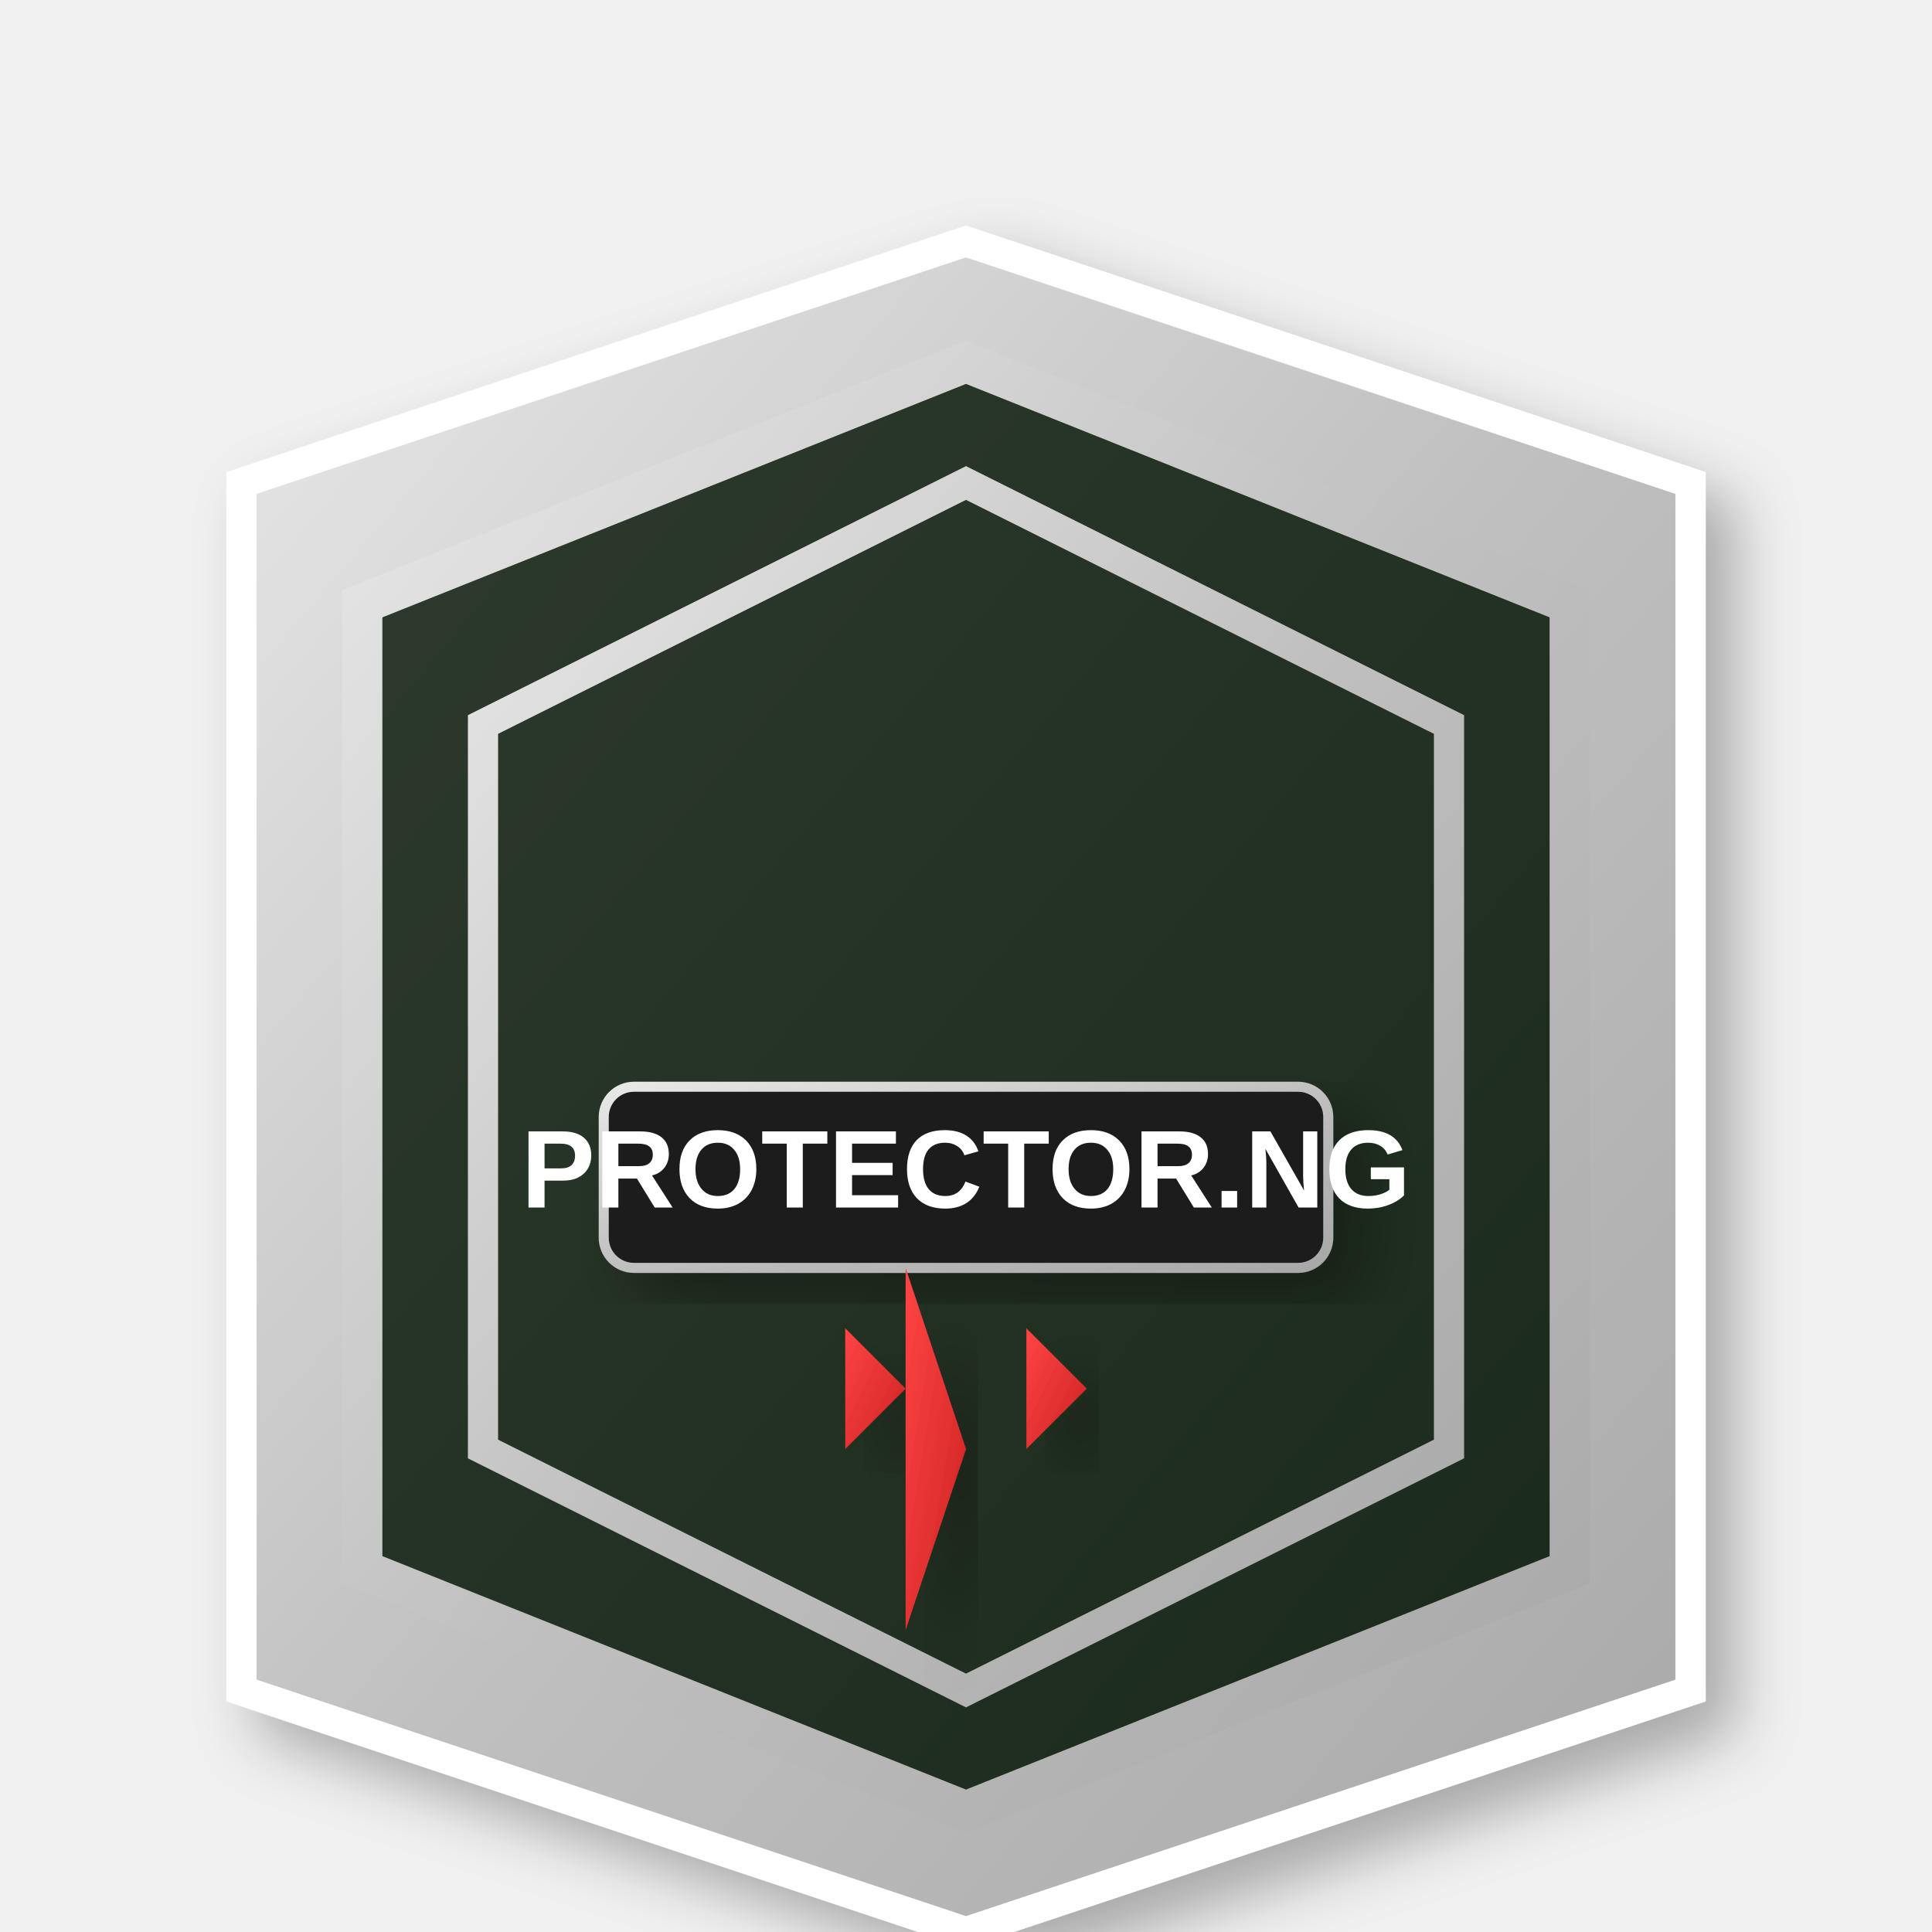
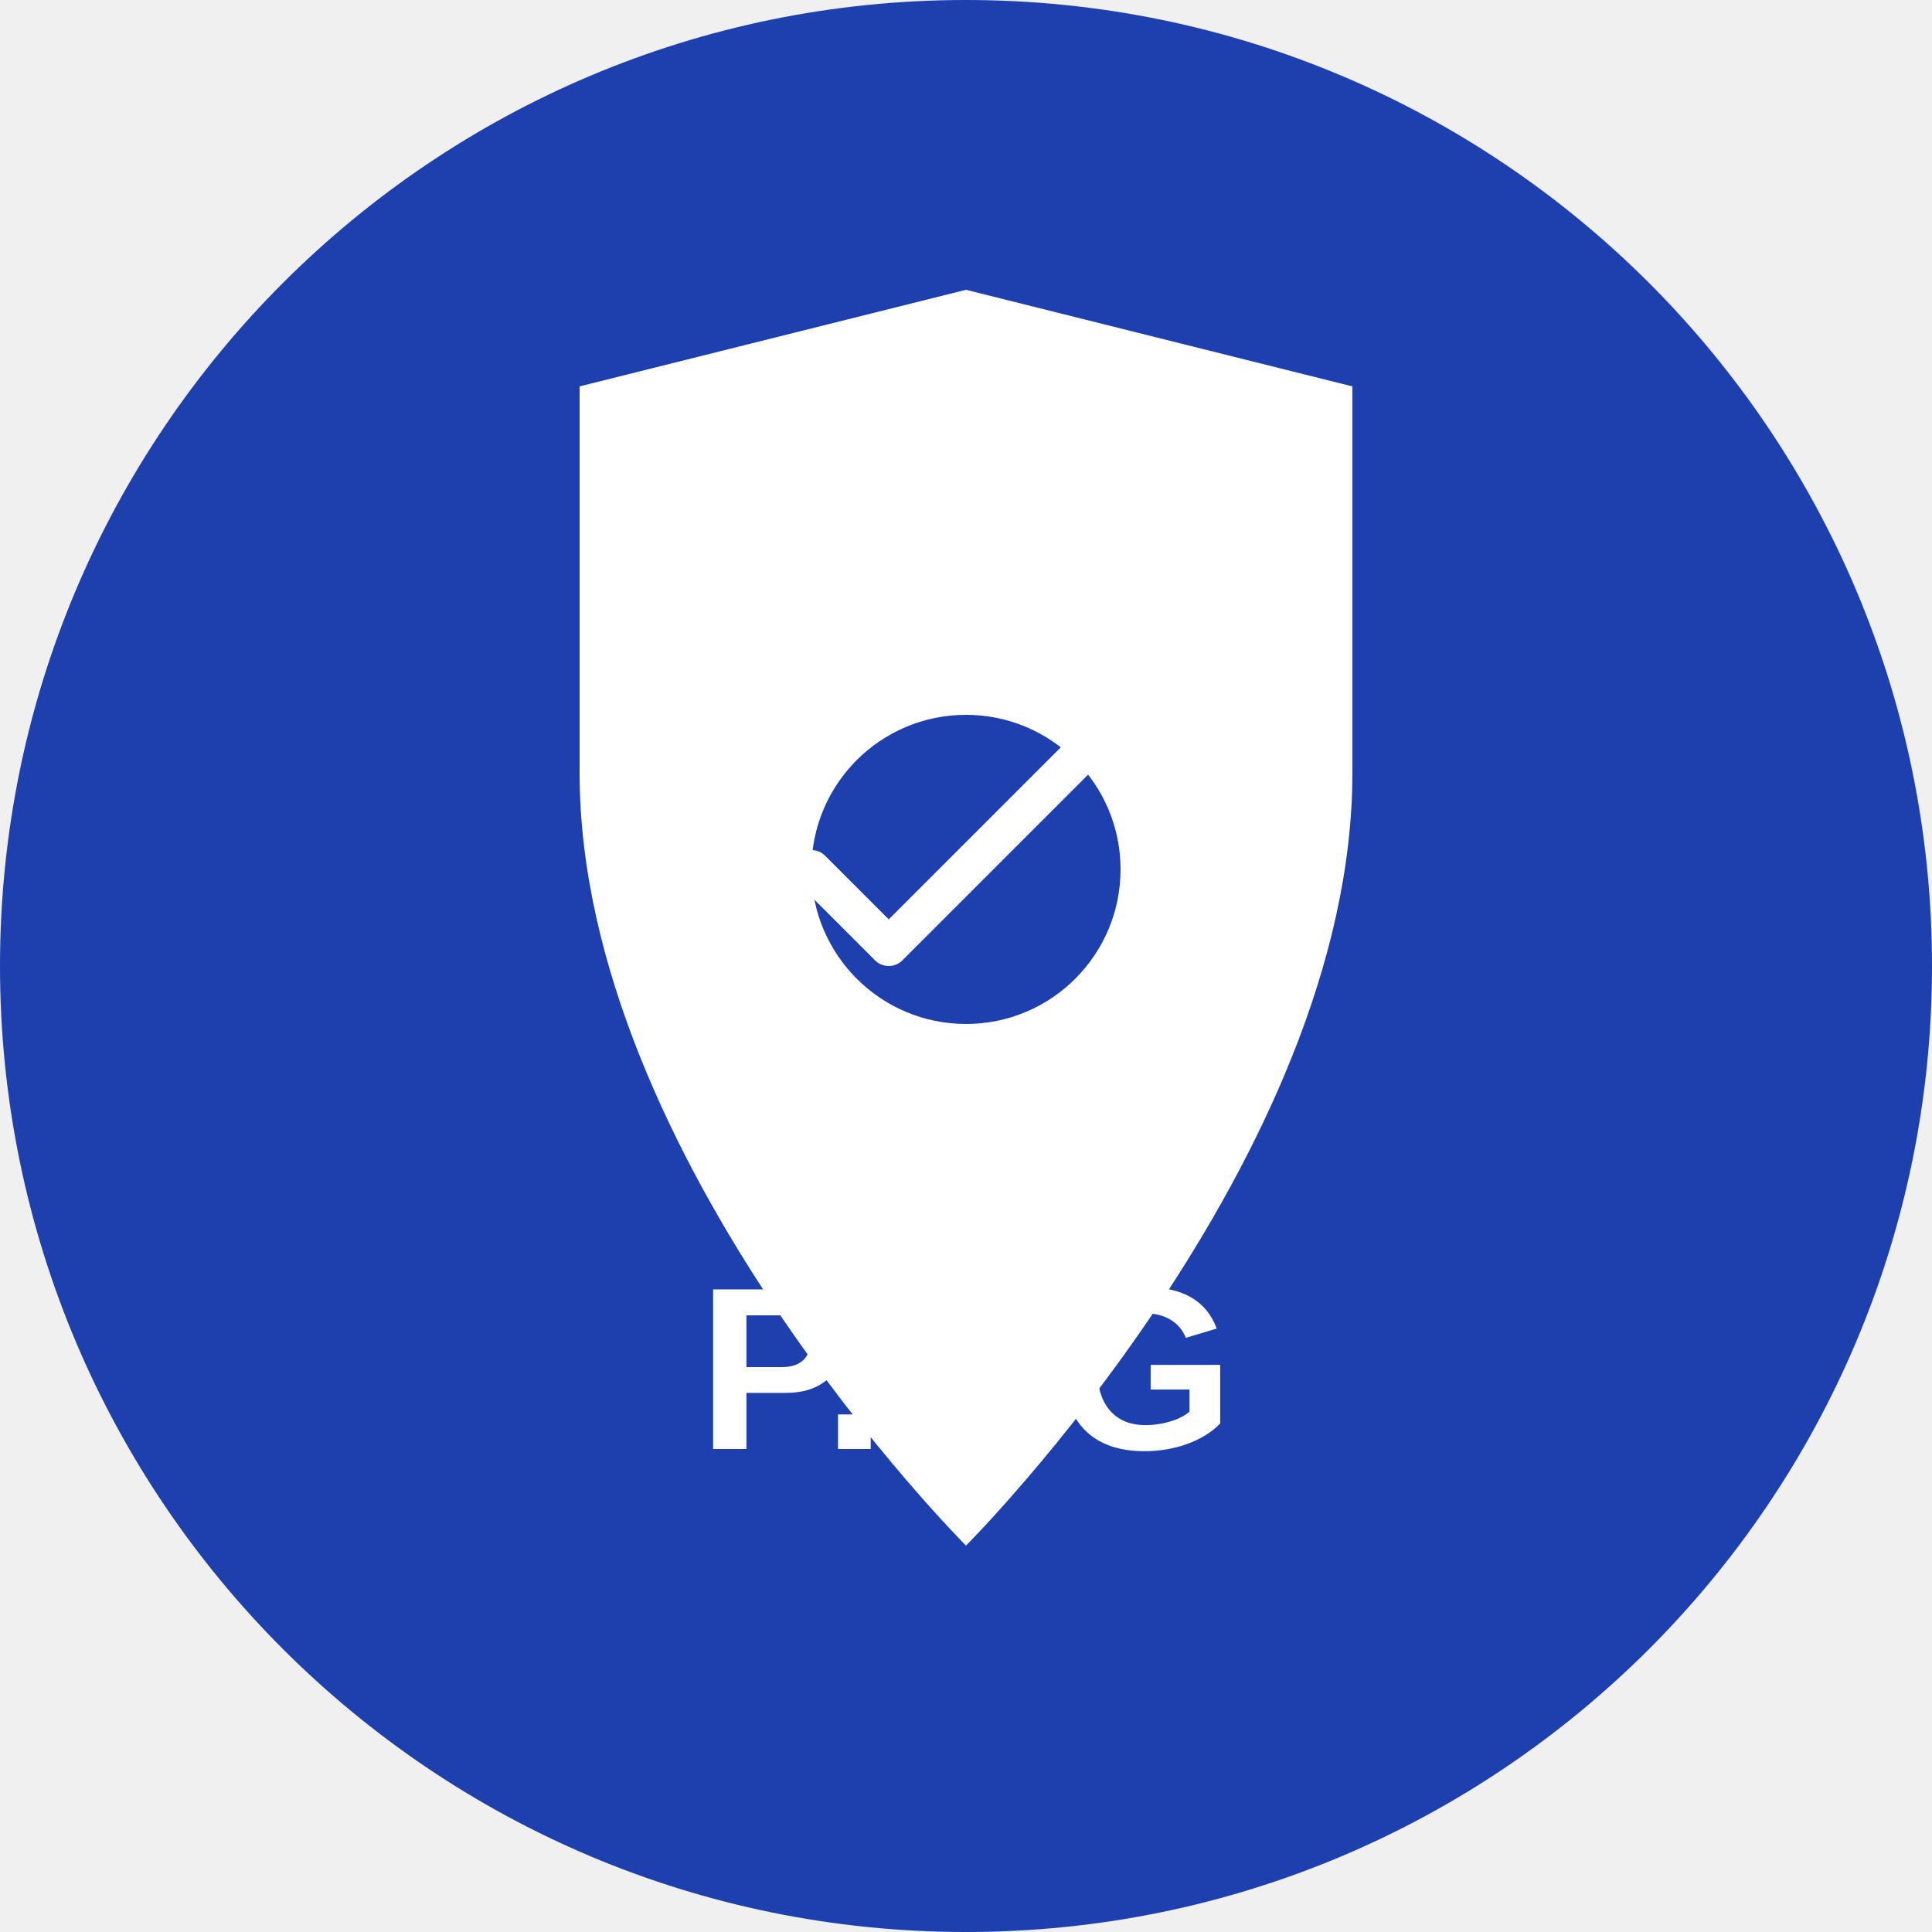
- <svg xmlns="http://www.w3.org/2000/svg" width="192" height="192" viewBox="0 0 192 192">
-   <defs>
-     <linearGradient id="metallicBorder" x1="0%" y1="0%" x2="100%" y2="100%">
-       <stop offset="0%" style="stop-color:#e8e8e8;stop-opacity:1" />
-       <stop offset="50%" style="stop-color:#c0c0c0;stop-opacity:1" />
-       <stop offset="100%" style="stop-color:#a8a8a8;stop-opacity:1" />
-     </linearGradient>
-     <linearGradient id="oliveGreen" x1="0%" y1="0%" x2="100%" y2="100%">
-       <stop offset="0%" style="stop-color:#2d3a2d;stop-opacity:1" />
-       <stop offset="100%" style="stop-color:#1a2a1a;stop-opacity:1" />
-     </linearGradient>
-     <linearGradient id="redChevron" x1="0%" y1="0%" x2="100%" y2="100%">
-       <stop offset="0%" style="stop-color:#ff4444;stop-opacity:1" />
-       <stop offset="100%" style="stop-color:#cc2222;stop-opacity:1" />
-     </linearGradient>
-     <filter id="dropshadow" x="-20%" y="-20%" width="140%" height="140%">
-       <feDropShadow dx="3" dy="3" stdDeviation="3" flood-color="#000000" flood-opacity="0.3" />
-     </filter>
-   </defs>
-   <path d="M 24 48             L 96 24             L 168 48             L 168 168             L 96 192             L 24 168             Z" fill="url(#metallicBorder)" stroke="#ffffff" stroke-width="3" filter="url(#dropshadow)" />
-   <path d="M 36 60             L 96 36             L 156 60             L 156 156             L 96 180             L 36 156             Z" fill="url(#oliveGreen)" stroke="url(#metallicBorder)" stroke-width="4" />
-   <path d="M 48 72             L 96 48             L 144 72             L 144 144             L 96 168             L 48 144             Z" fill="none" stroke="url(#metallicBorder)" stroke-width="3" />
-   <rect x="60" y="108" width="72" height="18" rx="3" fill="#1a1a1a" stroke="url(#metallicBorder)" stroke-width="1" filter="url(#dropshadow)" />
-   <text x="96" y="120" font-family="Arial, sans-serif" font-size="11" font-weight="bold" text-anchor="middle" fill="white">PROTECTOR.NG</text>
-   <path d="M 84 132 L 90 138 L 84 144 Z" fill="url(#redChevron)" filter="url(#dropshadow)" />
-   <path d="M 90 126 L 96 144 L 90 162 Z" fill="url(#redChevron)" filter="url(#dropshadow)" />
-   <path d="M 102 132 L 108 138 L 102 144 Z" fill="url(#redChevron)" filter="url(#dropshadow)" />
+ <svg xmlns="http://www.w3.org/2000/svg" width="192" height="192" viewBox="0 0 192 192" fill="none">
+   <circle cx="96" cy="96" r="96" fill="#1e40af" />
+   <path d="M57.6 38.4 L96 28.8 L134.4 38.4 L134.4 76.8 C134.4 115.2 96 153.6 96 153.6 C96 153.6 57.6 115.2 57.6 76.8 Z" fill="white" />
+   <circle cx="96" cy="86.4" r="15.36" fill="#1e40af" />
+   <path d="M80.64 86.4 L88.32 94.08 L111.36 71.04" stroke="white" stroke-width="3.84" fill="none" stroke-linecap="round" stroke-linejoin="round" />
+   <text x="96" y="144" text-anchor="middle" fill="white" font-family="Arial, sans-serif" font-size="23.04" font-weight="bold">P.NG</text>
</svg>
